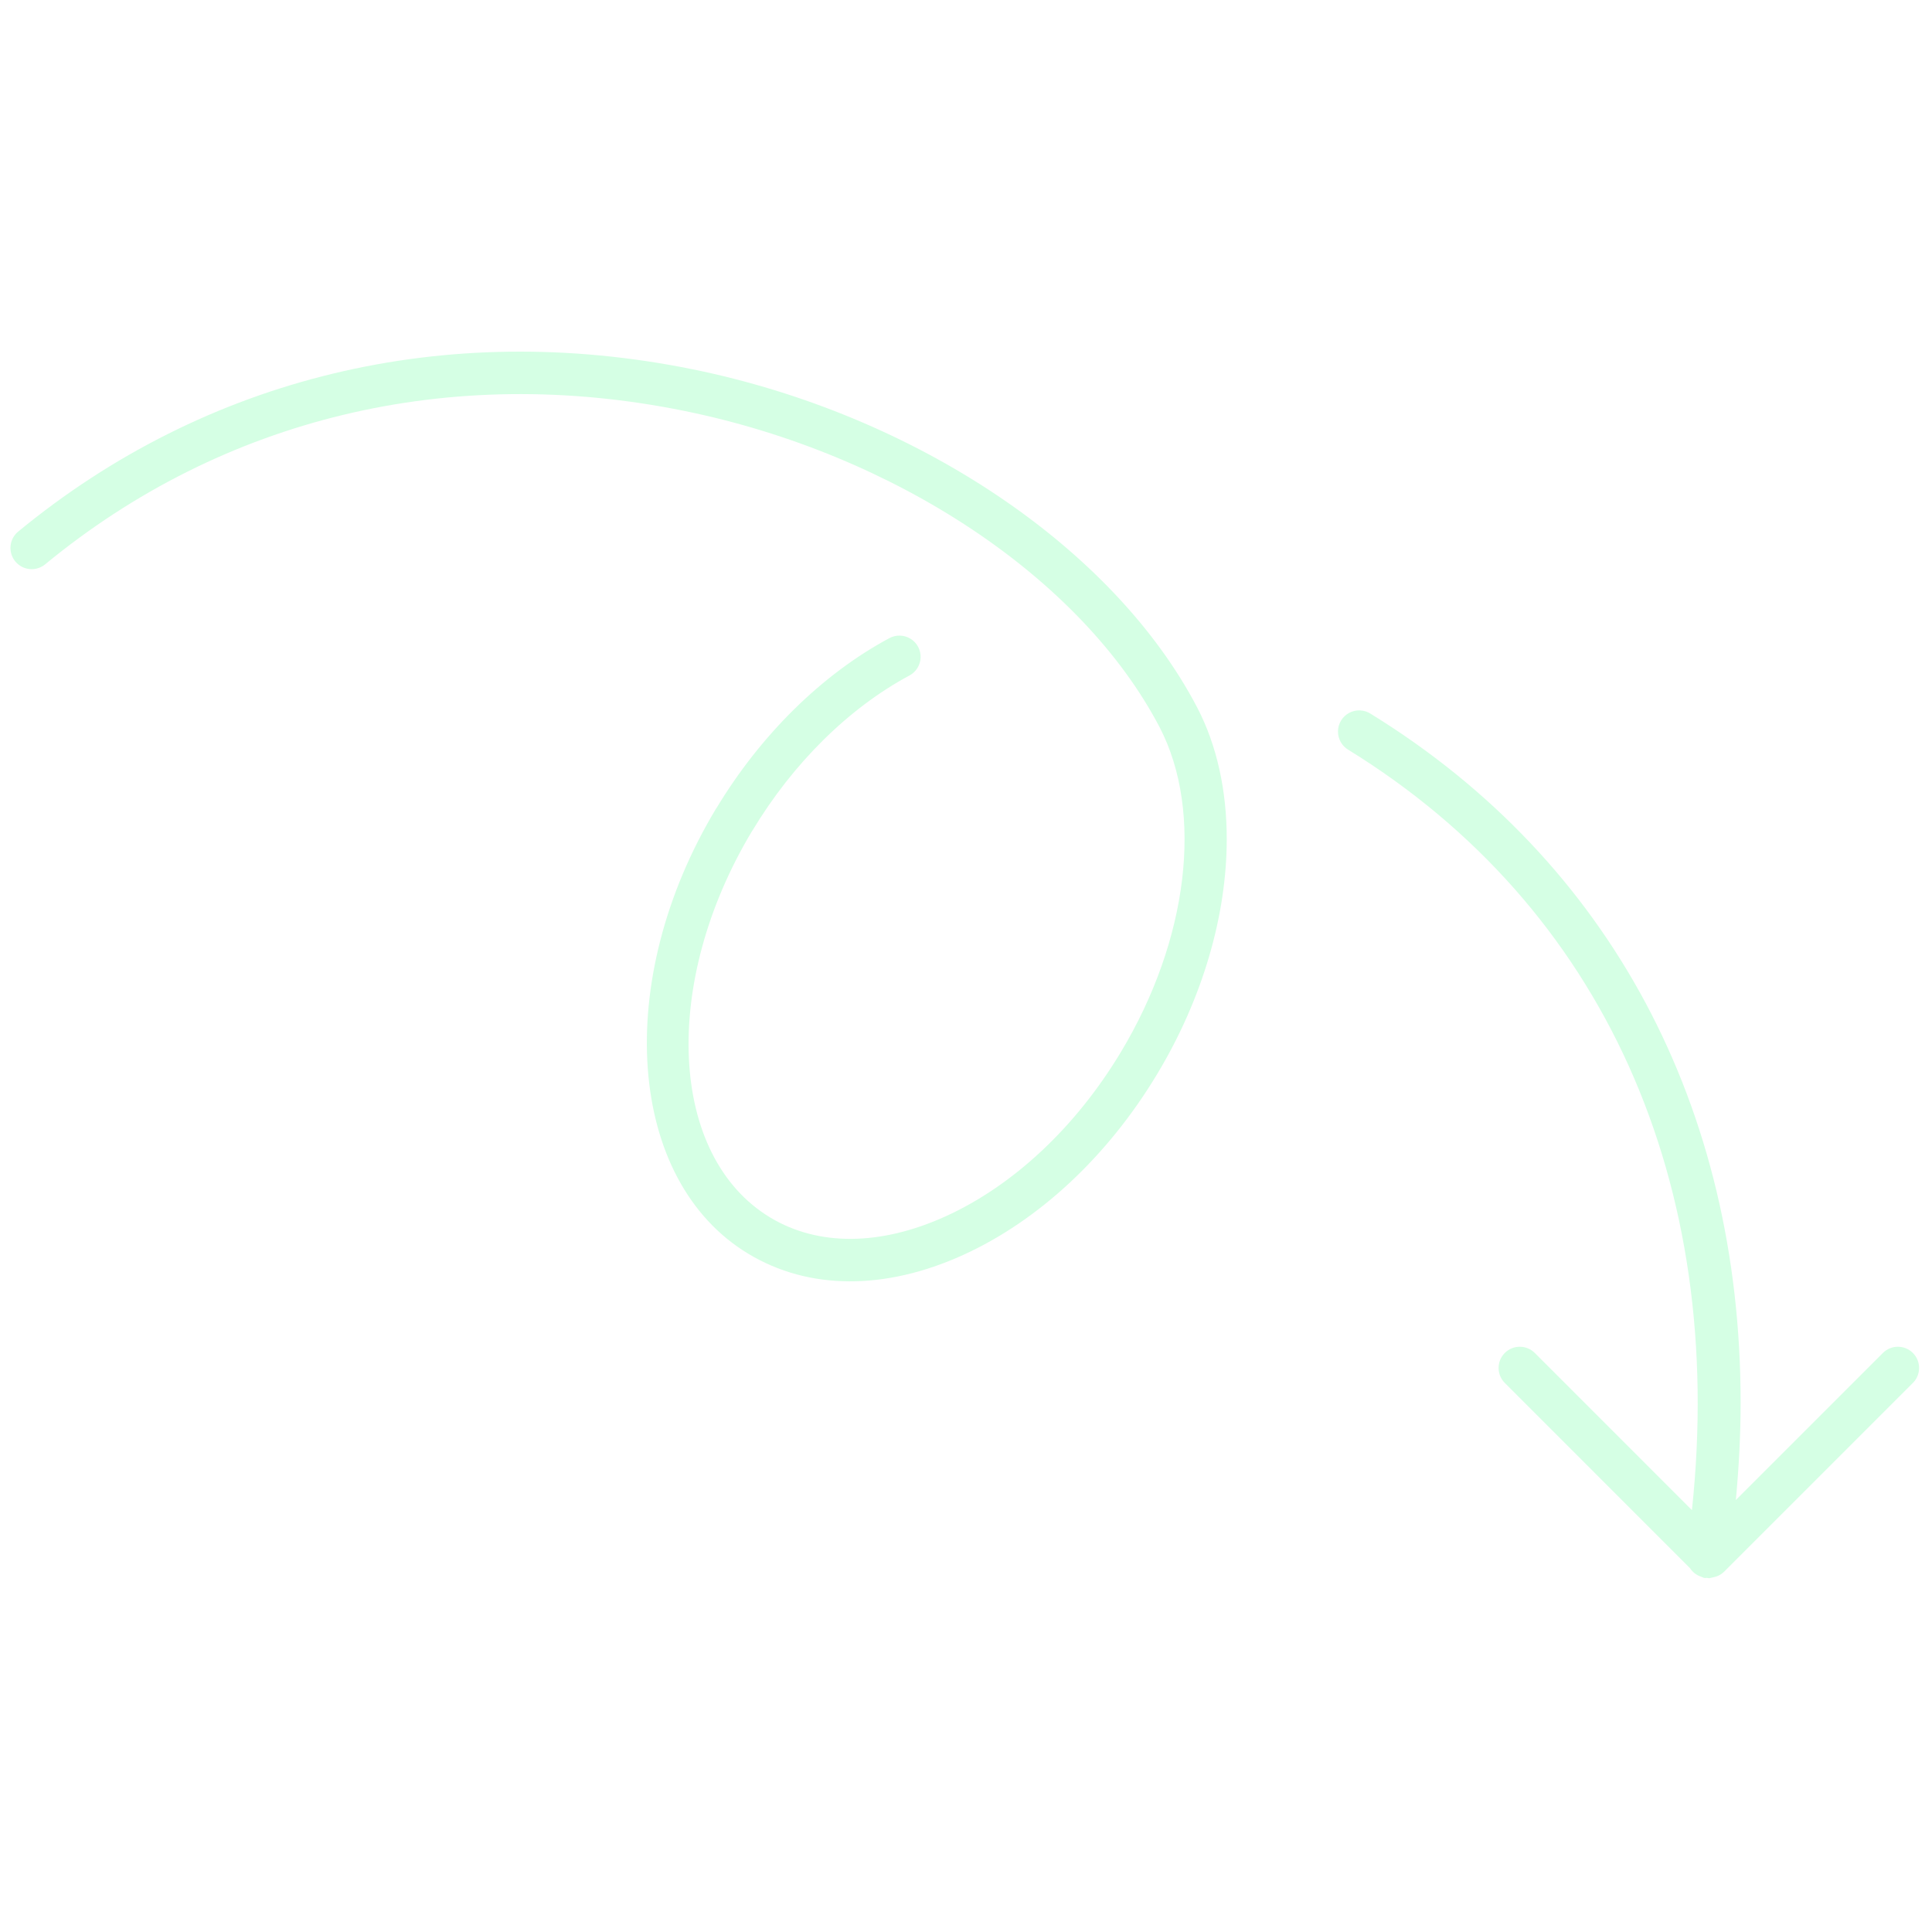
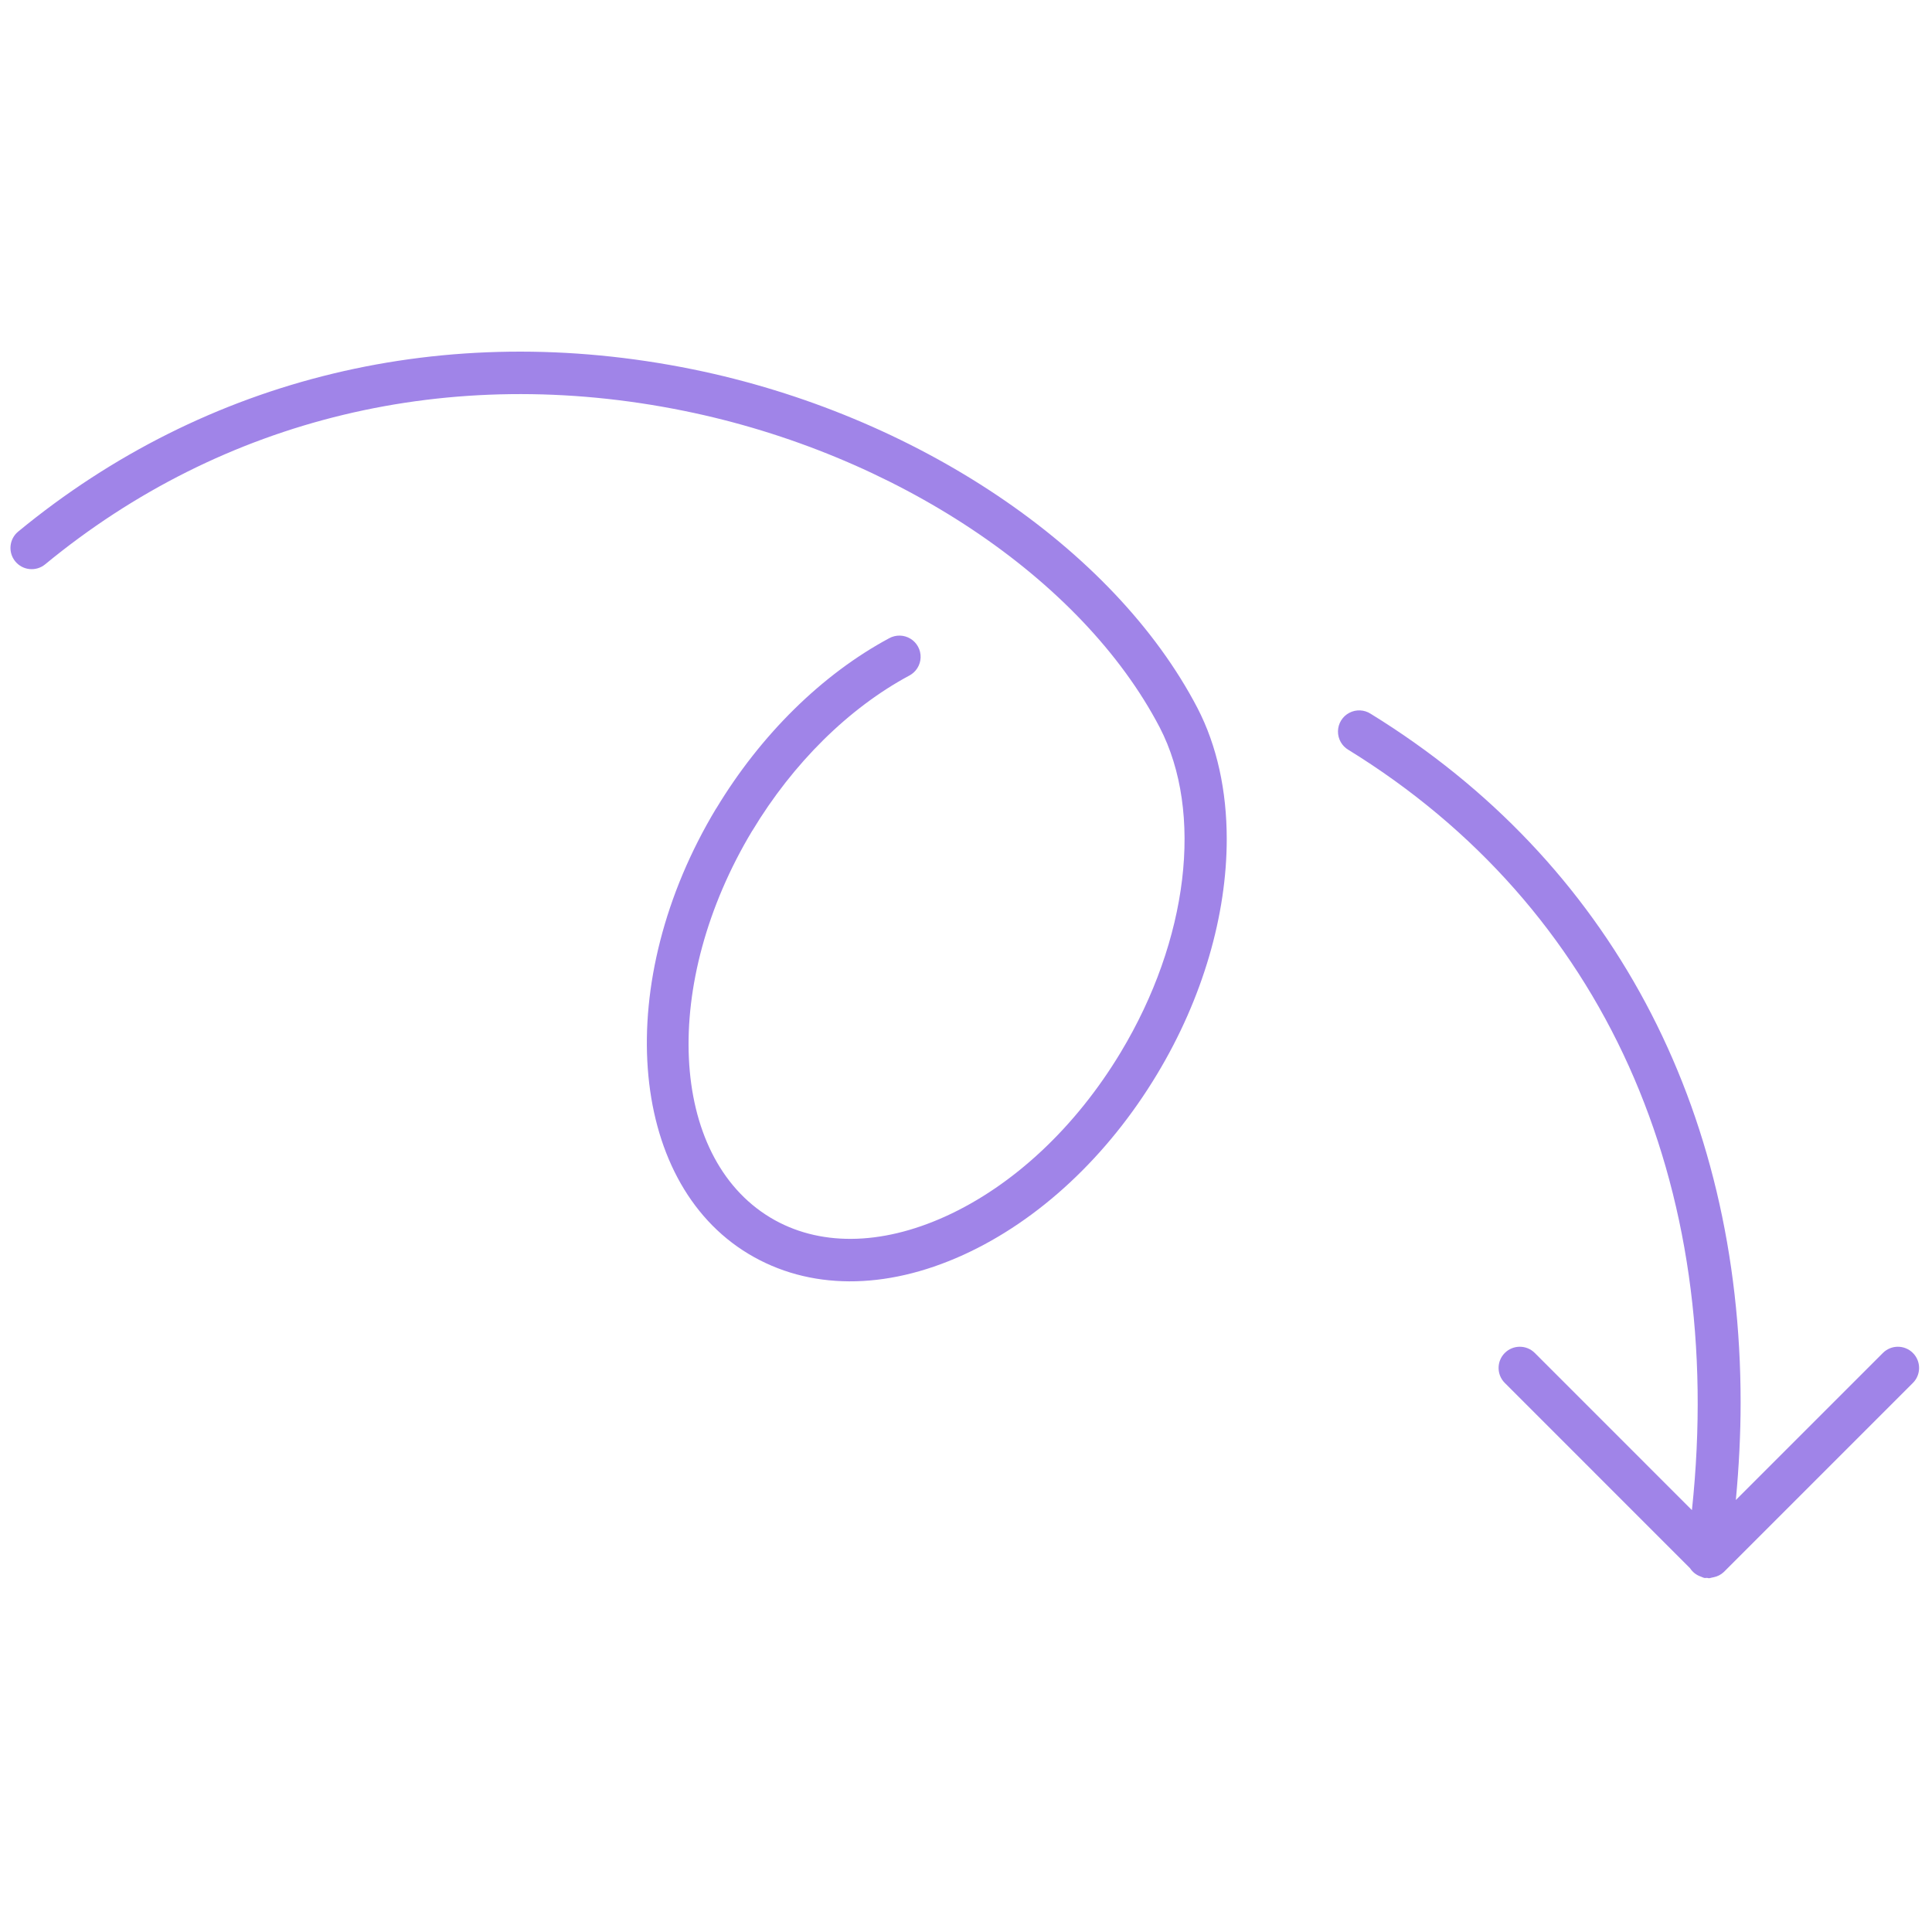
<svg viewBox="0 0 256 256" width="256" height="256">
  <g style="stroke:none;stroke-width:0;stroke-dasharray:none;stroke-linecap:butt;stroke-linejoin:miter;stroke-miterlimit:10;fill:none;fill-rule:nonzero;opacity:1">
-     <path d="M80.224 73.891c-.049.007-.095.029-.145.029-.029 0-.055-.014-.084-.017-.038-.001-.073.012-.111.006-.064-.009-.117-.042-.176-.063l-.019-.007a.981.981 0 0 1-.498-.393l-8.733-8.734a.999.999 0 1 1 1.414-1.414l7.41 7.411c1.64-15.449-4.181-28.442-16.193-35.847a1 1 0 1 1 1.049-1.702c11.302 6.965 17.44 18.56 17.44 32.476 0 1.505-.08 3.04-.225 4.596l6.934-6.934a.999.999 0 1 1 1.414 1.414l-8.914 8.914a.98.98 0 0 1-.475.247c-.029.009-.058.012-.088.018zM32.153 16.912c10.517 2.136 19.862 8.403 23.81 15.969.929 1.793 1.383 3.915 1.383 6.185 0 3.564-1.12 7.493-3.284 11.086-2.334 3.879-5.582 6.906-9.145 8.525-3.689 1.676-7.284 1.658-10.124-.052-5.733-3.451-6.419-12.871-1.529-20.994.003-.006.01-.009.013-.014 2.095-3.475 4.99-6.324 8.152-8.022a1 1 0 1 1 .946 1.762c-2.855 1.534-5.481 4.129-7.395 7.308l-.01.01c-4.314 7.178-3.933 15.354.853 18.238 2.258 1.359 5.193 1.339 8.265-.057 3.197-1.453 6.131-4.2 8.259-7.735 3.191-5.299 3.913-11.312 1.84-15.317-3.679-7.05-12.484-12.911-22.434-14.931-11.039-2.243-21.737.327-30.124 7.237a1 1 0 0 1-1.272-1.544c8.861-7.3 20.153-10.019 31.796-7.654z" style="stroke:none;stroke-width:1;stroke-dasharray:none;stroke-linecap:butt;stroke-linejoin:miter;stroke-miterlimit:10;fill:#d5ffe4;fill-rule:nonzero;opacity:1" transform="matrix(2.81 0 0 2.81 1.407 1.407)" />
+     <path d="M80.224 73.891c-.049.007-.095.029-.145.029-.029 0-.055-.014-.084-.017-.038-.001-.073.012-.111.006-.064-.009-.117-.042-.176-.063l-.019-.007a.981.981 0 0 1-.498-.393l-8.733-8.734a.999.999 0 1 1 1.414-1.414l7.41 7.411c1.64-15.449-4.181-28.442-16.193-35.847a1 1 0 1 1 1.049-1.702c11.302 6.965 17.44 18.56 17.44 32.476 0 1.505-.08 3.04-.225 4.596l6.934-6.934a.999.999 0 1 1 1.414 1.414l-8.914 8.914a.98.98 0 0 1-.475.247c-.029.009-.058.012-.088.018zM32.153 16.912c10.517 2.136 19.862 8.403 23.81 15.969.929 1.793 1.383 3.915 1.383 6.185 0 3.564-1.12 7.493-3.284 11.086-2.334 3.879-5.582 6.906-9.145 8.525-3.689 1.676-7.284 1.658-10.124-.052-5.733-3.451-6.419-12.871-1.529-20.994.003-.006.01-.009.013-.014 2.095-3.475 4.99-6.324 8.152-8.022a1 1 0 1 1 .946 1.762c-2.855 1.534-5.481 4.129-7.395 7.308l-.01.01c-4.314 7.178-3.933 15.354.853 18.238 2.258 1.359 5.193 1.339 8.265-.057 3.197-1.453 6.131-4.2 8.259-7.735 3.191-5.299 3.913-11.312 1.84-15.317-3.679-7.05-12.484-12.911-22.434-14.931-11.039-2.243-21.737.327-30.124 7.237a1 1 0 0 1-1.272-1.544c8.861-7.3 20.153-10.019 31.796-7.654z" style="stroke:none;stroke-width:1;stroke-dasharray:none;stroke-linecap:butt;stroke-linejoin:miter;stroke-miterlimit:10;fill:#A084E8;fill-rule:nonzero;opacity:1" transform="matrix(2.81 0 0 2.81 1.407 1.407)" />
  </g>
</svg>
